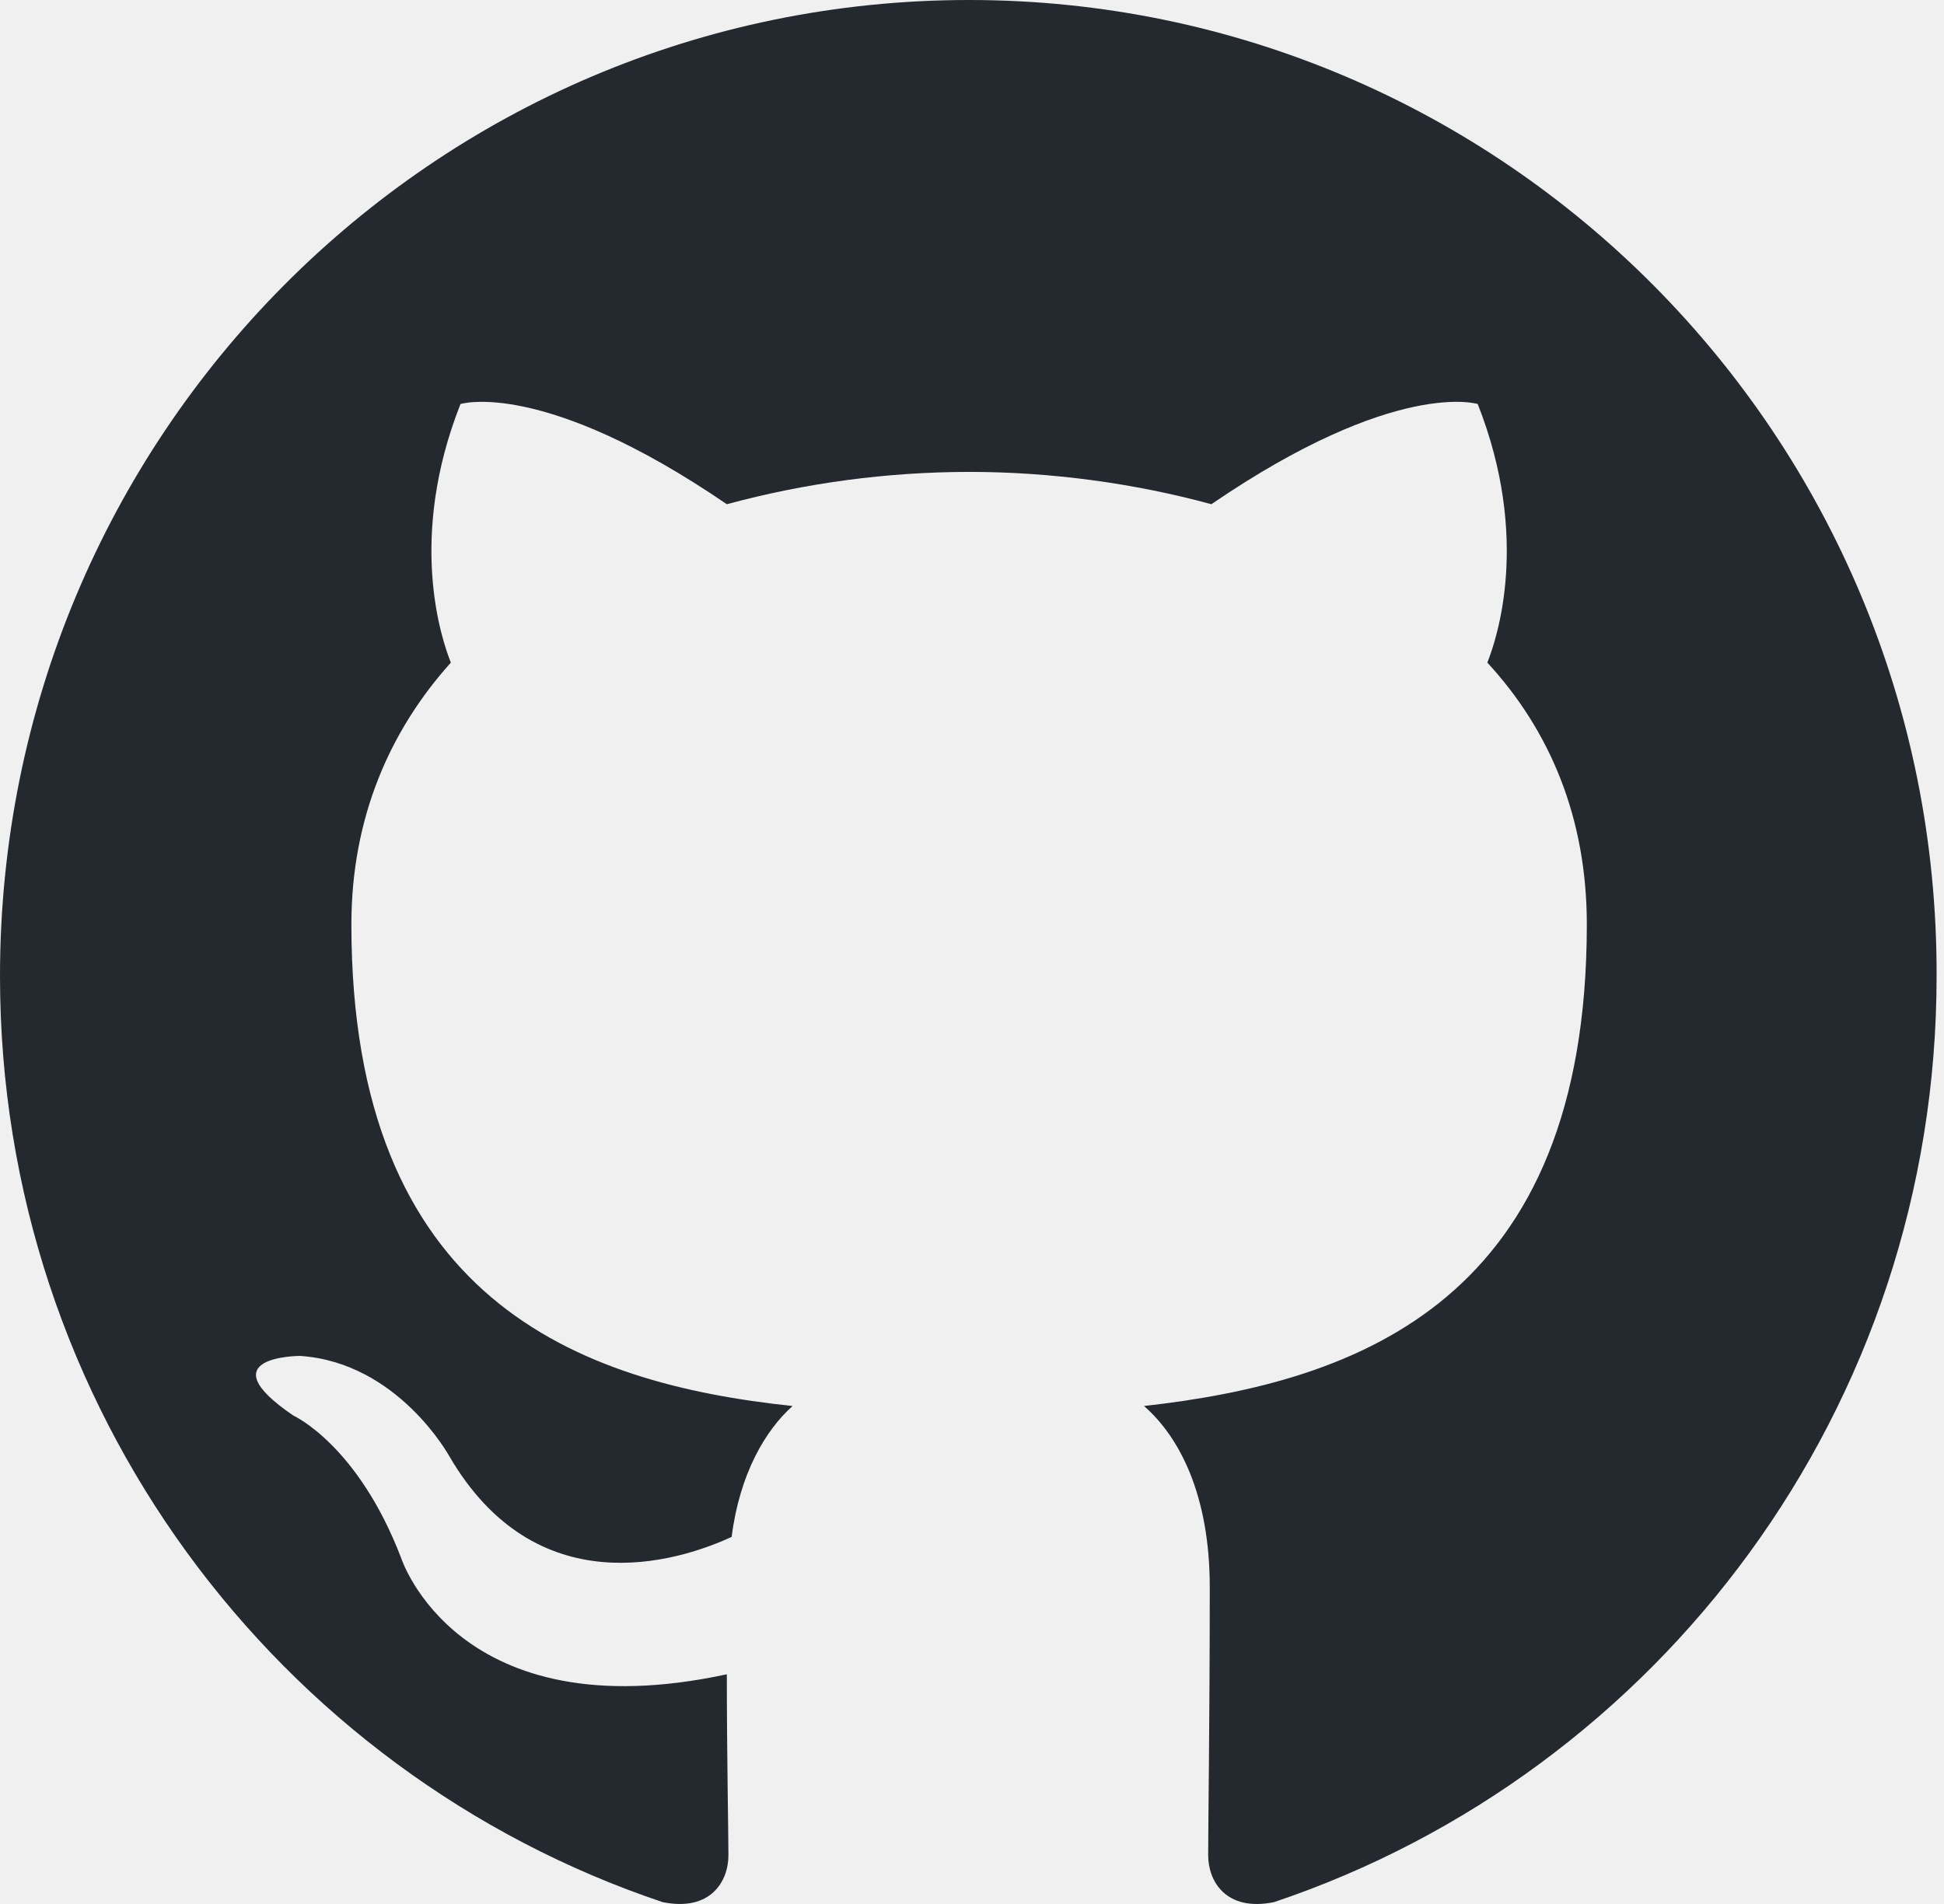
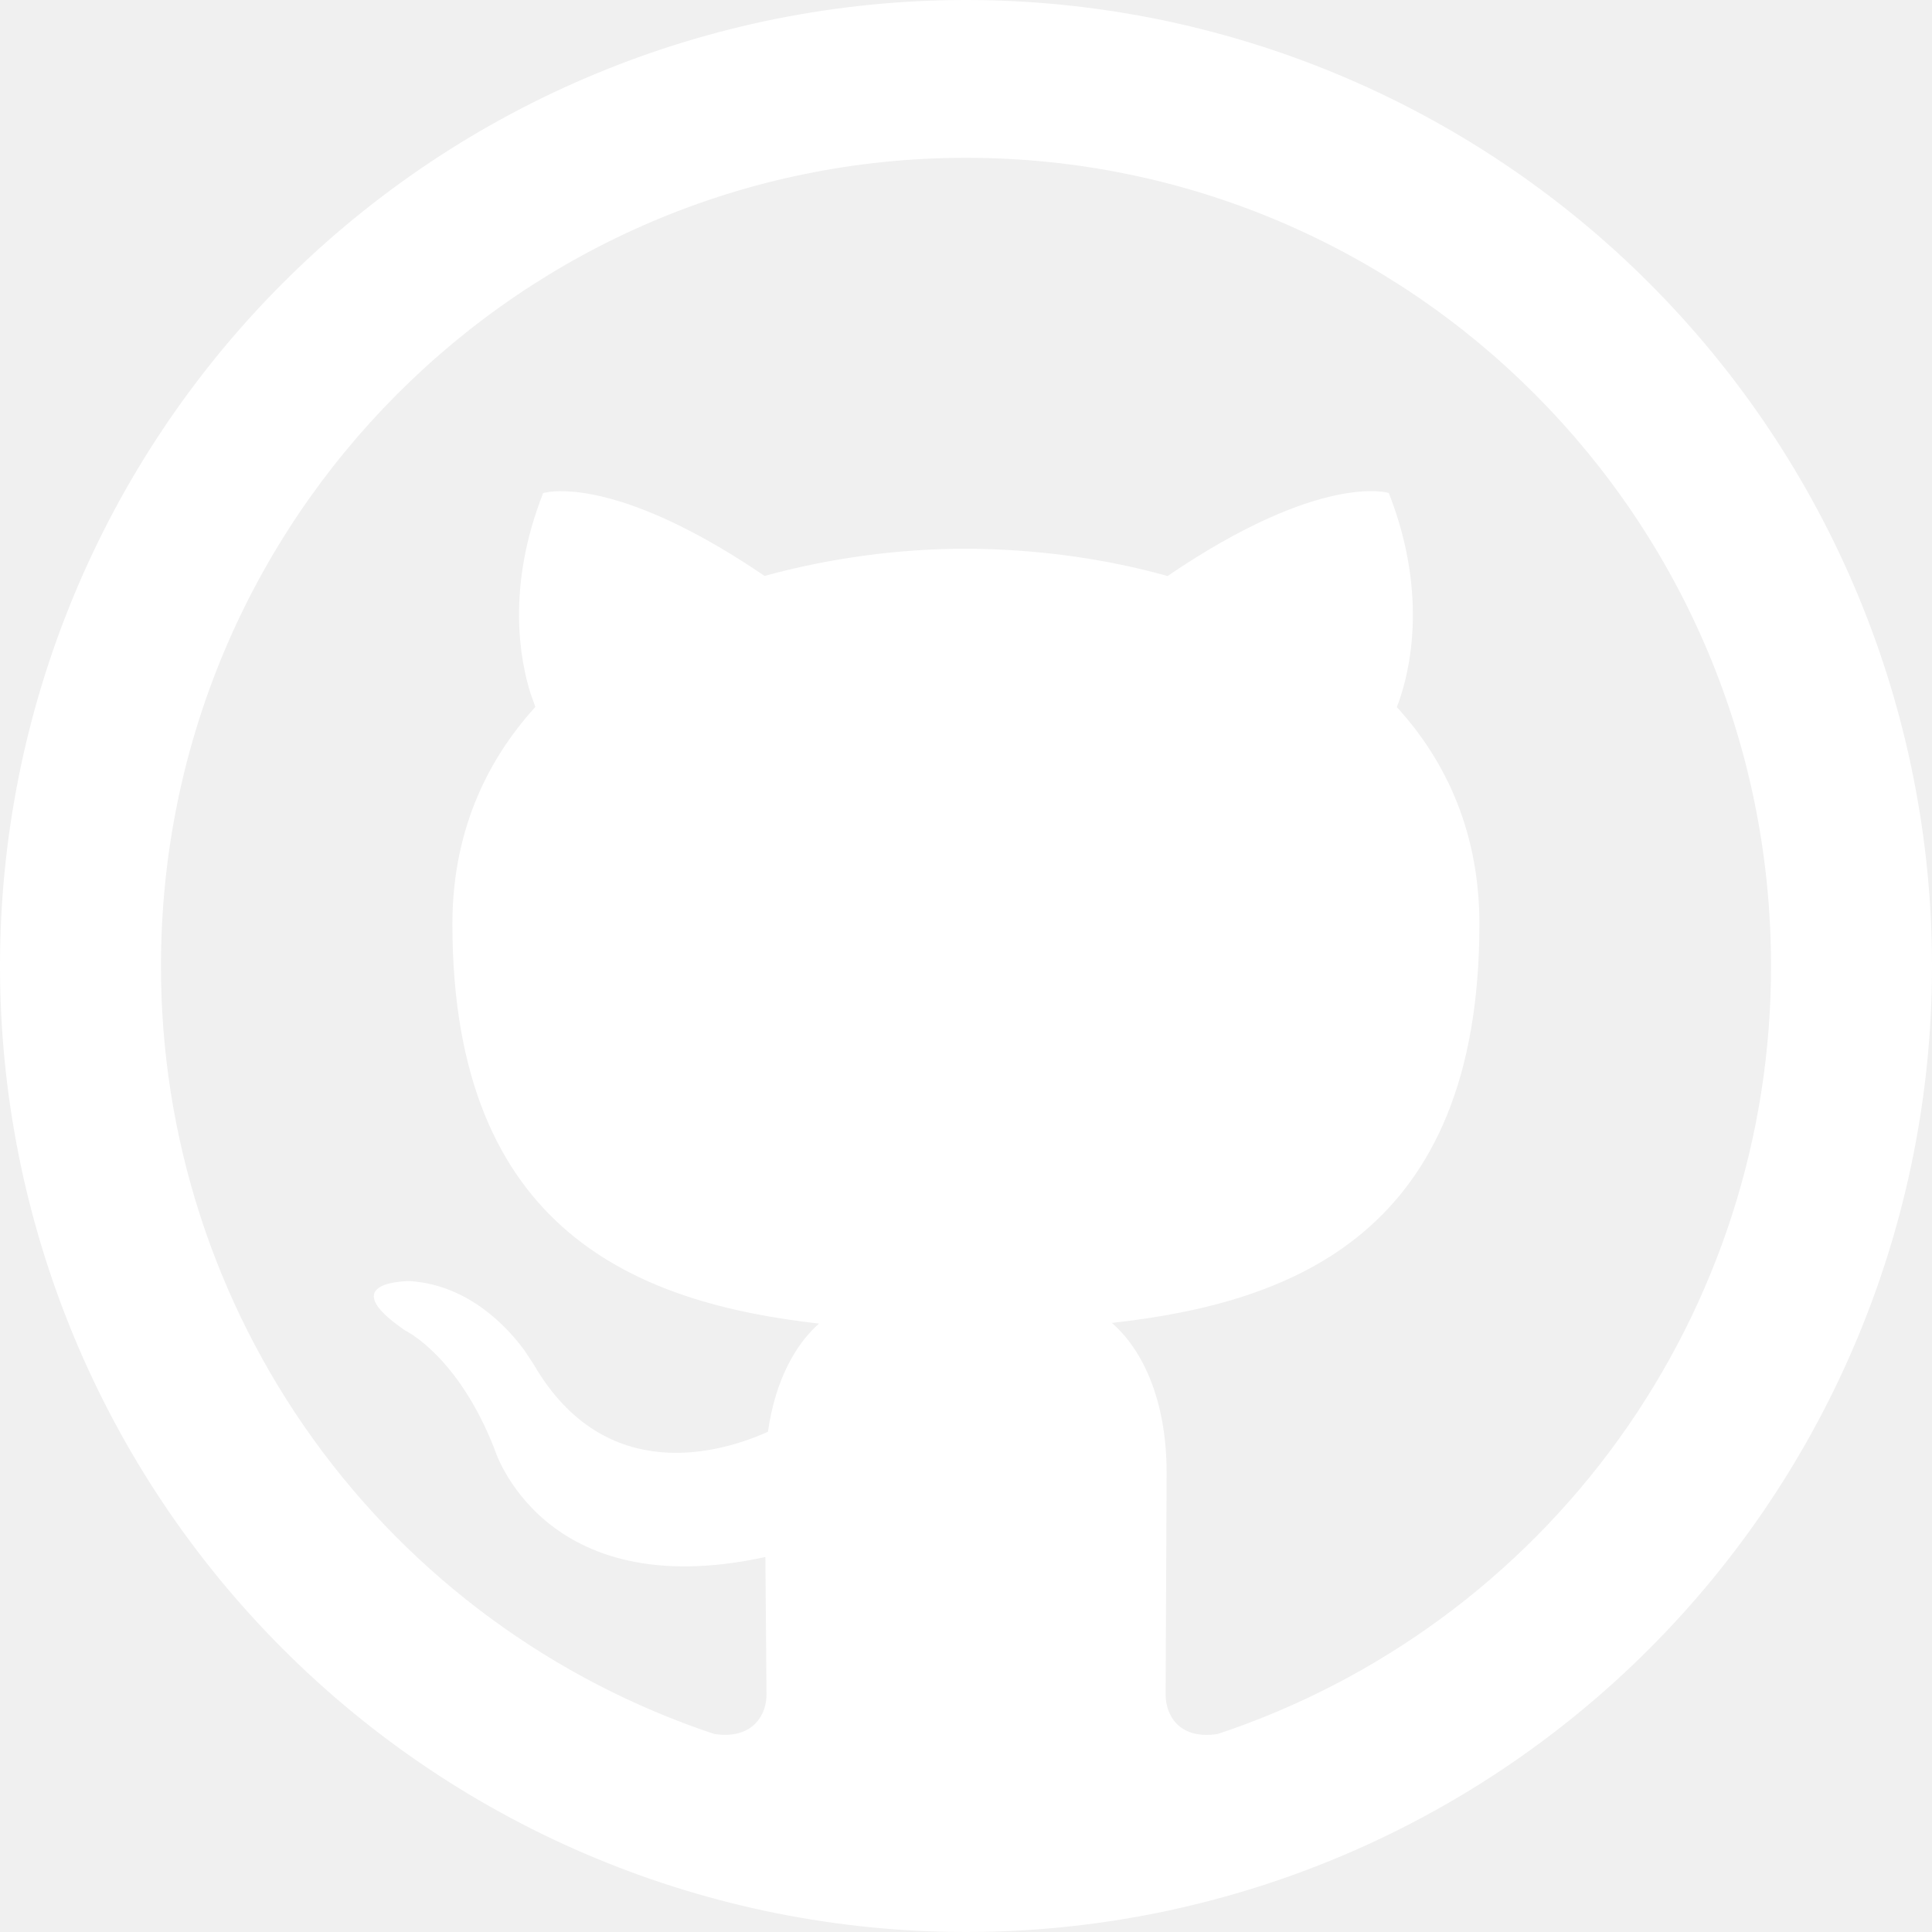
- <svg xmlns="http://www.w3.org/2000/svg" width="98" height="96">
-   <path fill-rule="evenodd" clip-rule="evenodd" d="M48.854 0C21.839 0 0 22 0 49.217c0 21.756 13.993 40.172 33.405 46.69 2.427.49 3.316-1.059 3.316-2.362 0-1.141-.08-5.052-.08-9.127-13.59 2.934-16.42-5.867-16.42-5.867-2.184-5.704-5.42-7.17-5.42-7.17-4.448-3.015.324-3.015.324-3.015 4.934.326 7.523 5.052 7.523 5.052 4.367 7.496 11.404 5.378 14.235 4.074.404-3.178 1.699-5.378 3.074-6.6-10.839-1.141-22.243-5.378-22.243-24.283 0-5.378 1.94-9.778 5.014-13.2-.485-1.222-2.184-6.275.486-13.038 0 0 4.125-1.304 13.426 5.052a46.97 46.97 0 0 1 12.214-1.63c4.125 0 8.33.571 12.213 1.63 9.302-6.356 13.427-5.052 13.427-5.052 2.67 6.763.97 11.816.485 13.038 3.155 3.422 5.015 7.822 5.015 13.2 0 18.905-11.404 23.06-22.324 24.283 1.78 1.548 3.316 4.481 3.316 9.126 0 6.6-.08 11.897-.08 13.526 0 1.304.89 2.853 3.316 2.364 19.412-6.52 33.405-24.935 33.405-46.691C97.707 22 75.788 0 48.854 0z" fill="#24292f" />
+ <svg xmlns="http://www.w3.org/2000/svg" width="31" height="31" viewBox="0 0 31 31" fill="none">
+   <path d="M15.5 0C19.611 0 23.553 1.633 26.46 4.54C29.367 7.447 31 11.389 31 15.5C31 19.611 29.367 23.553 26.46 26.46C23.553 29.367 19.611 31 15.5 31C11.389 31 7.447 29.367 4.54 26.46C1.633 23.553 0 19.611 0 15.5C0 11.389 1.633 7.447 4.54 4.54C7.447 1.633 11.389 0 15.5 0V0ZM15.5 2.532C8.378 2.532 2.583 8.326 2.583 15.5C2.58 18.227 3.436 20.885 5.03 23.097C6.624 25.309 8.875 26.963 11.462 27.823C11.501 27.828 11.54 27.833 11.579 27.835C12.103 27.861 12.299 27.502 12.299 27.19L12.281 24.983C8.69 25.766 7.931 23.242 7.931 23.242C7.344 21.744 6.497 21.346 6.497 21.346C5.324 20.54 6.585 20.556 6.585 20.556C7.528 20.623 8.145 21.3 8.414 21.666L8.564 21.894C9.716 23.875 11.586 23.304 12.322 22.974C12.441 22.134 12.772 21.563 13.141 21.238C10.274 20.91 7.259 19.796 7.259 14.826C7.259 13.41 7.763 12.253 8.59 11.343L8.512 11.124C8.347 10.599 8.119 9.424 8.716 7.91L8.819 7.892C9.14 7.851 10.235 7.859 12.268 9.241C13.321 8.953 14.408 8.806 15.5 8.804C16.598 8.809 17.704 8.954 18.734 9.243C21.201 7.564 22.284 7.91 22.284 7.91C22.986 9.698 22.542 11.015 22.413 11.346C23.24 12.25 23.738 13.41 23.738 14.826C23.738 19.812 20.718 20.907 17.84 21.227C18.305 21.628 18.719 22.421 18.719 23.63L18.703 27.19C18.703 27.525 18.923 27.918 19.538 27.823C22.125 26.963 24.376 25.309 25.97 23.097C27.564 20.885 28.42 18.227 28.417 15.5C28.417 8.326 22.622 2.532 15.5 2.532Z" fill="white" />
</svg>
